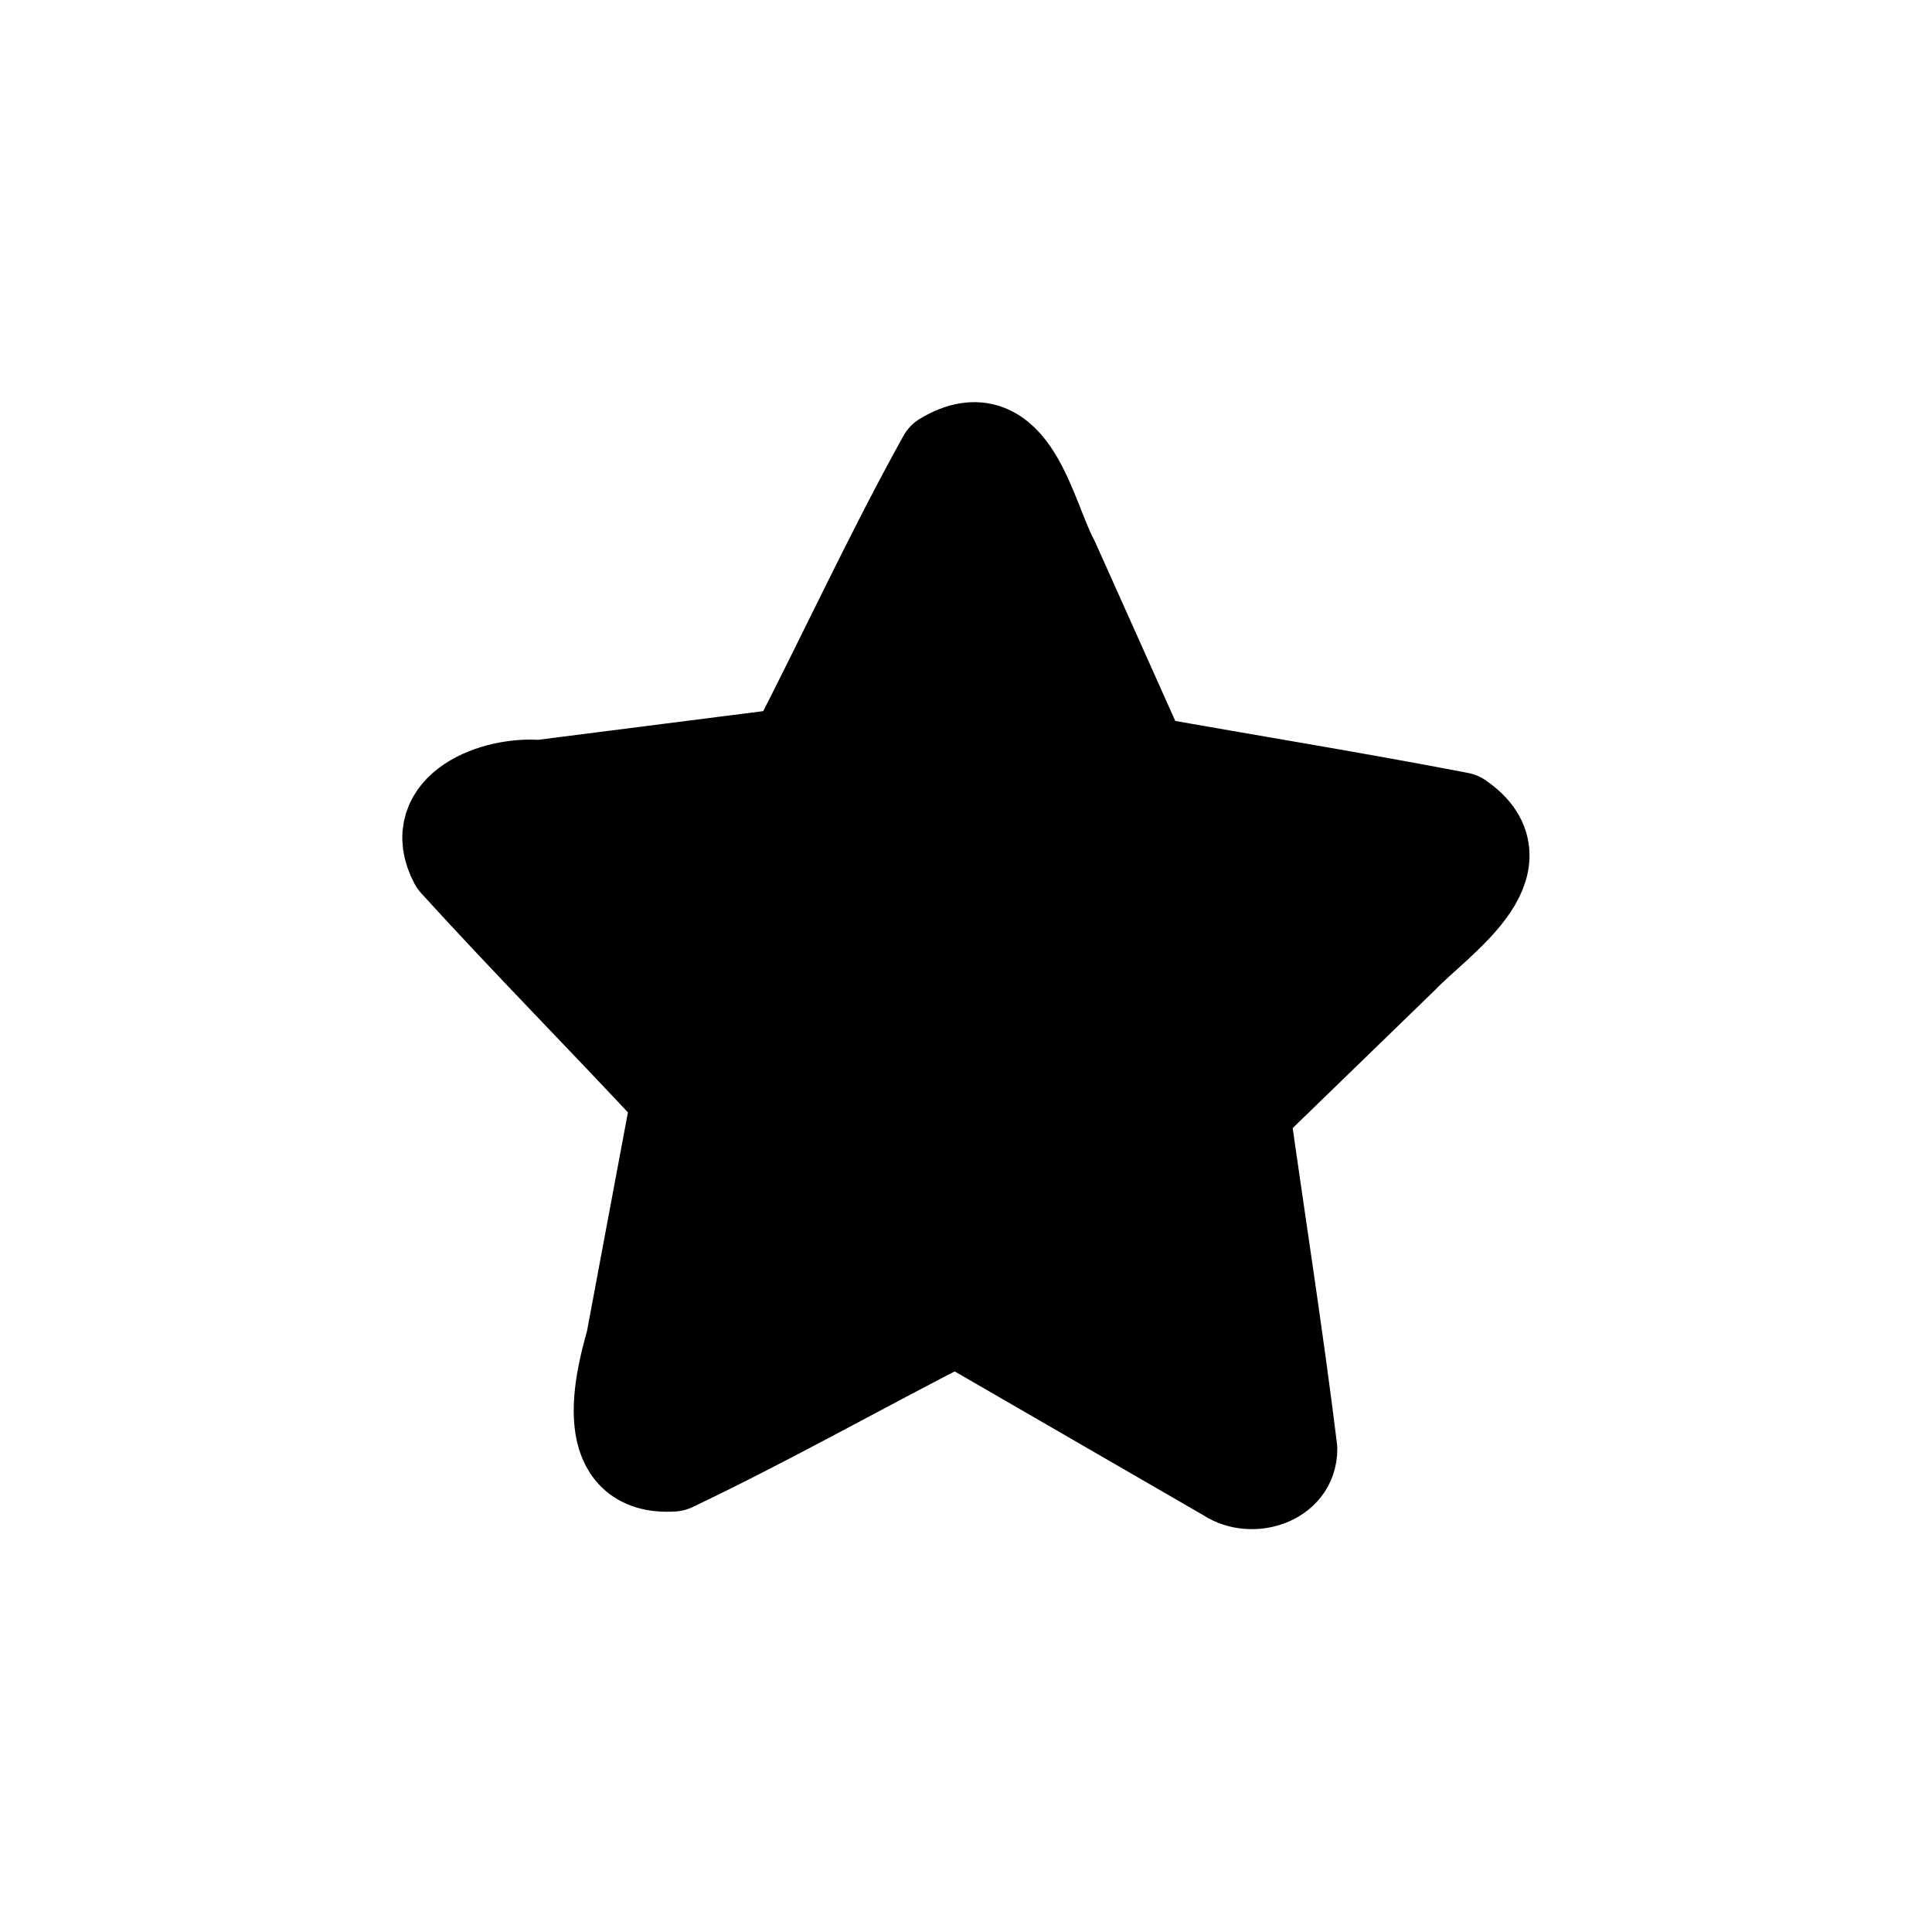
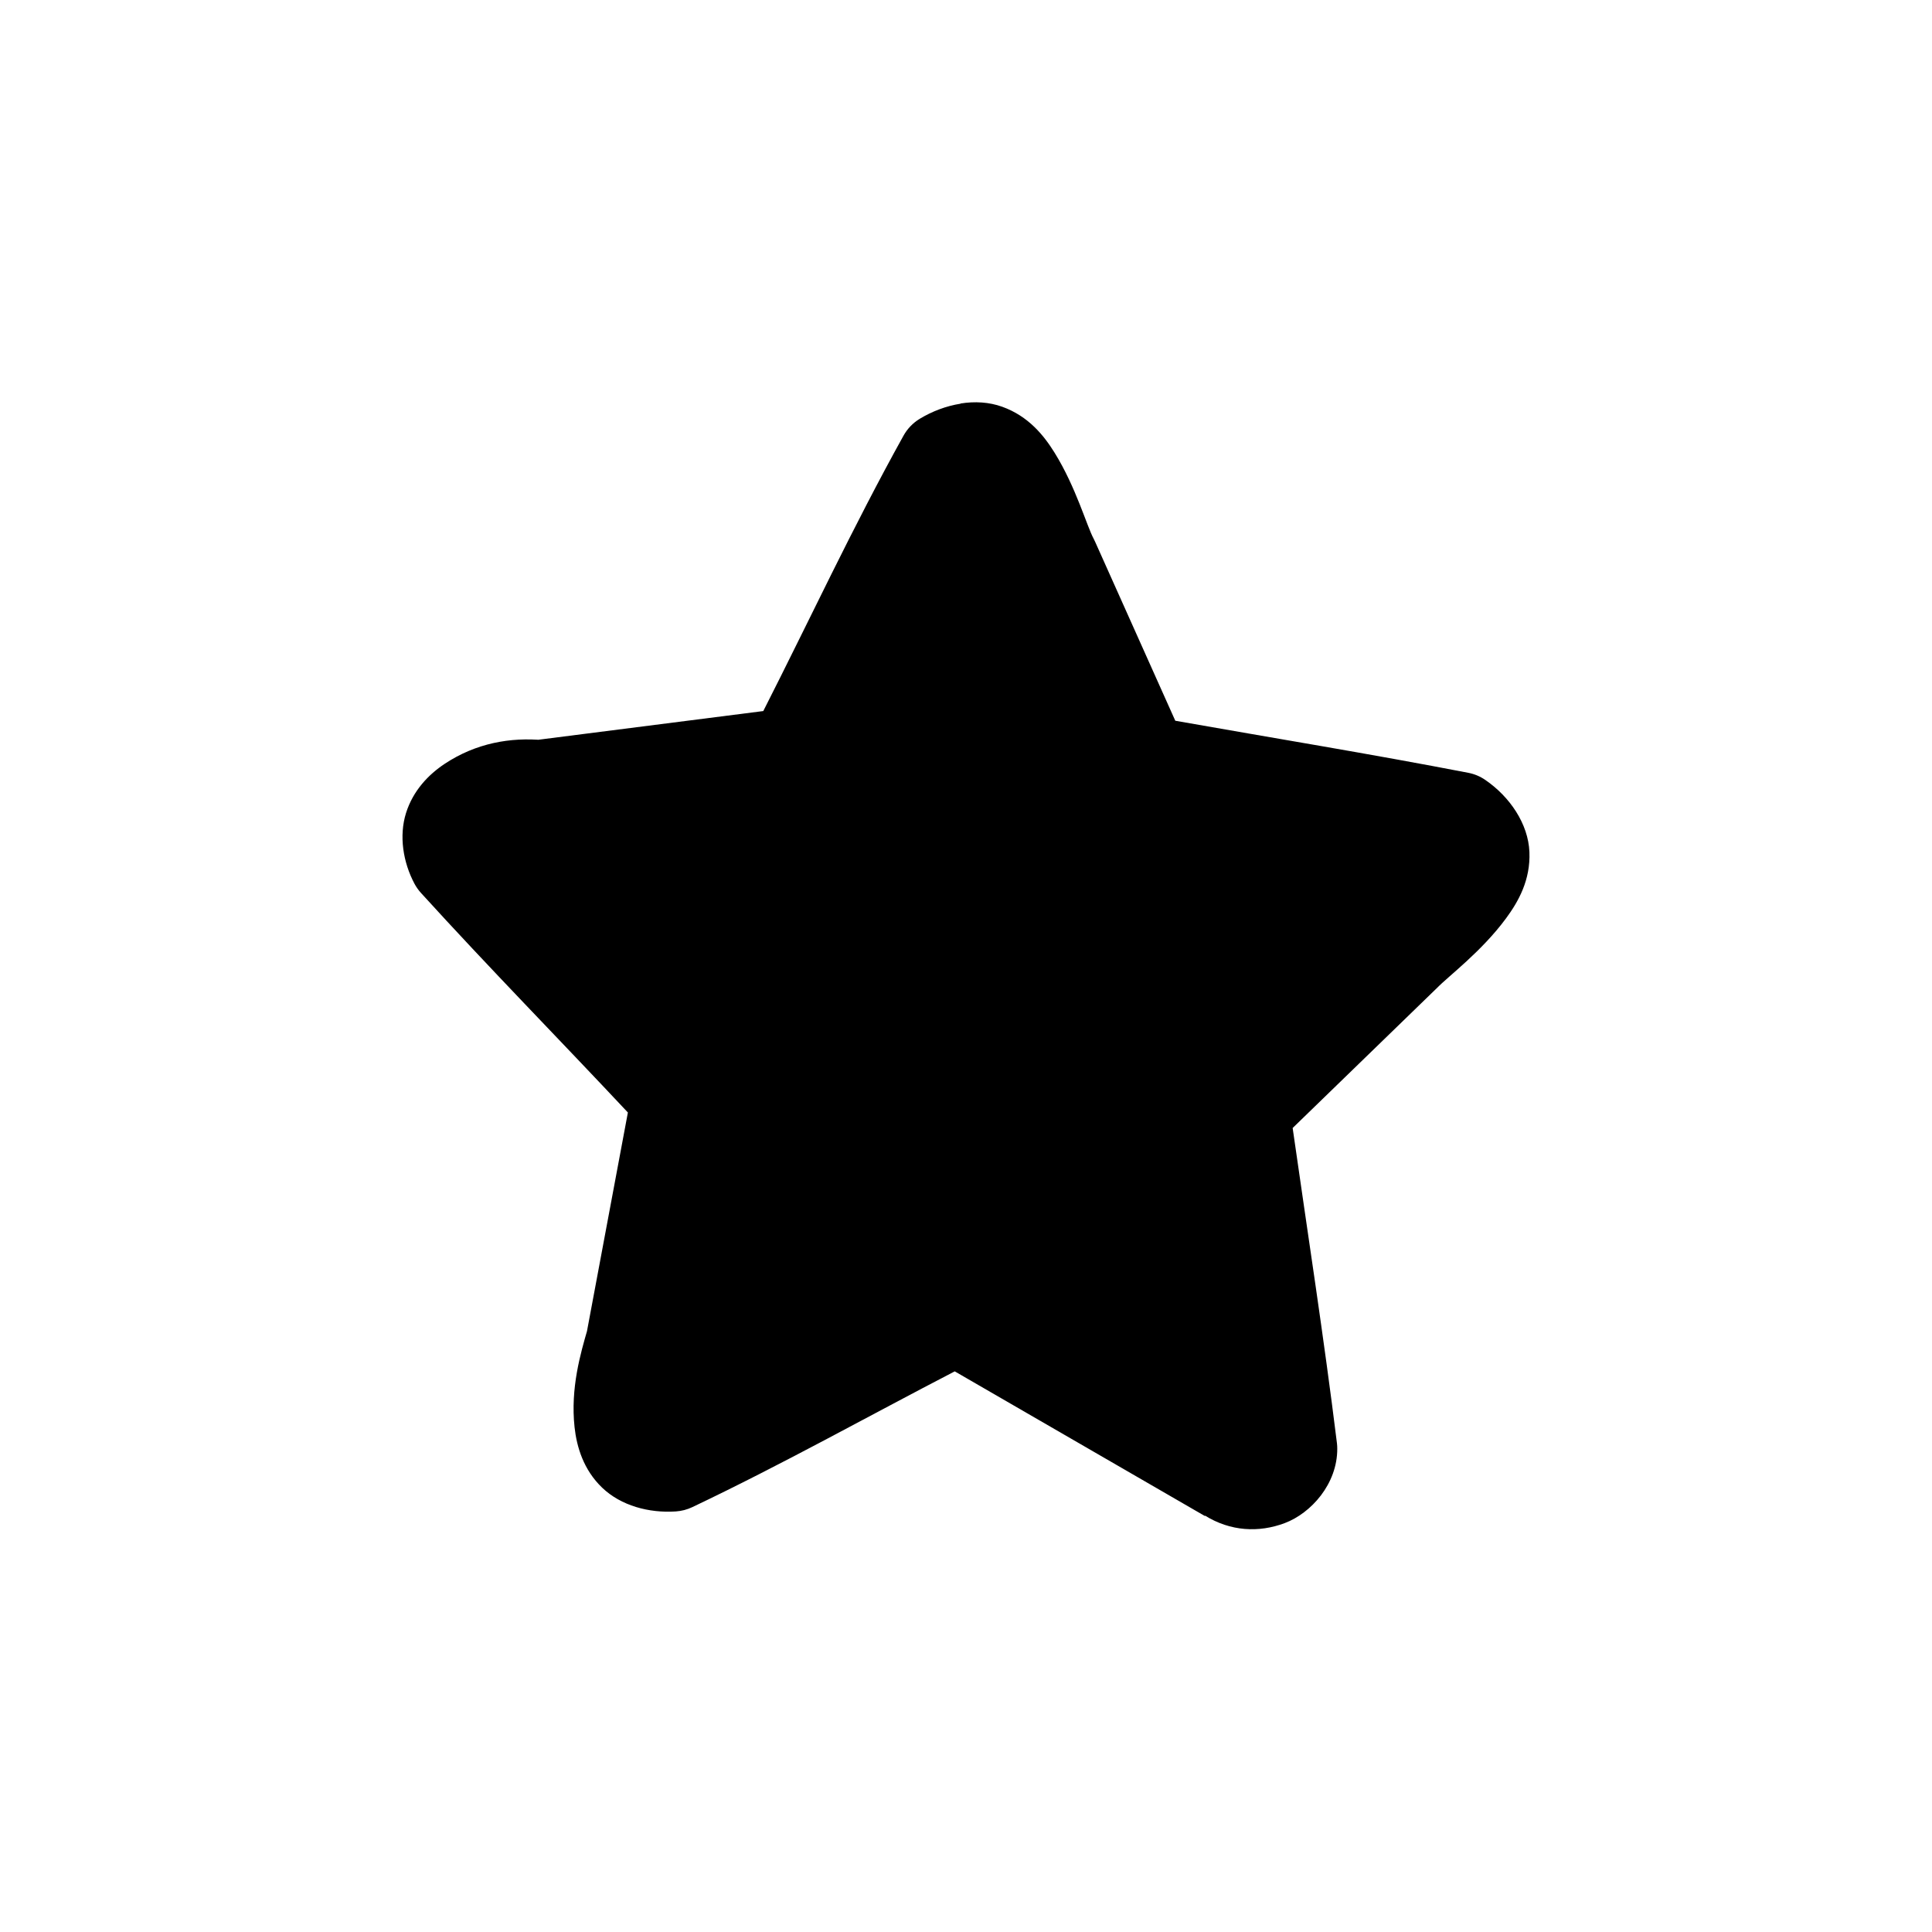
- <svg xmlns="http://www.w3.org/2000/svg" xml:space="preserve" height="48" width="48" version="1.1" enable-background="new 0 0 128 128" viewBox="0 0 48 48">
-   <g fill="#000000" transform="matrix(.75443 0 0 .75425 5.9067 -54.453)">
-     <path stroke-linejoin="round" d="m32.607 120.84-8.955-5.18c-3.116 1.589-6.171 3.325-9.323 4.825-2.409 0.16-1.789-2.636-1.368-4.09 0.5-2.676 1.001-5.352 1.502-8.028-2.419-2.605-4.929-5.137-7.316-7.764-0.964-1.808 1.349-2.666 2.784-2.532 2.784-0.355 5.567-0.709 8.35-1.064 1.669-3.233 3.192-6.557 4.955-9.731 2.311-1.397 2.85 1.943 3.632 3.387 0.987 2.206 1.974 4.412 2.962 6.617 3.469 0.622 6.952 1.181 10.411 1.85 2.208 1.516-0.74 3.434-1.843 4.586-1.75 1.698-3.499 3.396-5.249 5.093 0.52 3.705 1.103 7.403 1.561 11.115 0.004 1.051-1.333 1.421-2.103 0.918z" stroke="#000000" stroke-linecap="round" stroke-miterlimit="10" stroke-width="3" fill="#000000" />
+ <svg xmlns="http://www.w3.org/2000/svg" xml:space="preserve" height="48" viewBox="0 0 48 48" width="48" version="1.1" enable-background="new 0 0 128 128">
+   <g transform="matrix(.75443 0 0 .75425 5.9067 -54.453)" fill="#000000">
+     <path style="color-rendering:auto;text-decoration-color:#000000;color:#000000;shape-rendering:auto;solid-color:#000000;text-decoration-line:none;fill:#000000;mix-blend-mode:normal;block-progression:tb;text-indent:0;image-rendering:auto;white-space:normal;text-decoration-style:solid;isolation:auto;enable-background:accumulate;text-transform:none" d="m23.805 85.492c-0.468 0.074-0.933 0.248-1.346 0.498-0.224 0.136-0.408 0.328-0.535 0.557-1.671 3.009-3.102 6.09-4.617 9.07-2.522 0.321-5.043 0.644-7.564 0.965l0.328-0.006c-1.087-0.101-2.224 0.093-3.262 0.783-0.519 0.345-1.034 0.872-1.268 1.619-0.233 0.748-0.1 1.615 0.281 2.33 0.059 0.109 0.131 0.211 0.215 0.303 2.247 2.472 4.568 4.834 6.811 7.229-0.454 2.426-0.908 4.853-1.361 7.279l0.033-0.141c-0.227 0.785-0.568 1.939-0.428 3.228 0.07 0.645 0.292 1.402 0.91 1.994 0.619 0.592 1.54 0.84 2.426 0.781 0.189-0.013 0.374-0.061 0.545-0.143 2.97-1.413 5.801-3 8.639-4.471l8.244 4.769-0.008-0.021c0.844 0.525 1.776 0.57 2.627 0.252 0.87-0.326 1.739-1.291 1.734-2.453 0-0.059-0.003-0.119-0.01-0.178-0.431-3.492-0.969-6.944-1.459-10.385 1.567-1.521 3.134-3.042 4.701-4.562 0.014-0.013 0.028-0.026 0.041-0.039 0.377-0.394 1.475-1.205 2.285-2.305 0.405-0.55 0.808-1.257 0.77-2.186-0.038-0.928-0.645-1.818-1.447-2.369-0.17-0.119-0.362-0.2-0.565-0.239-3.228-0.624-6.452-1.15-9.65-1.715-0.879-1.964-1.76-3.928-2.639-5.893-0.015-0.034-0.031-0.068-0.049-0.102-0.229-0.423-0.58-1.693-1.287-2.834-0.354-0.571-0.862-1.204-1.725-1.514-0.431-0.155-0.903-0.182-1.371-0.107z" />
  </g>
</svg>
